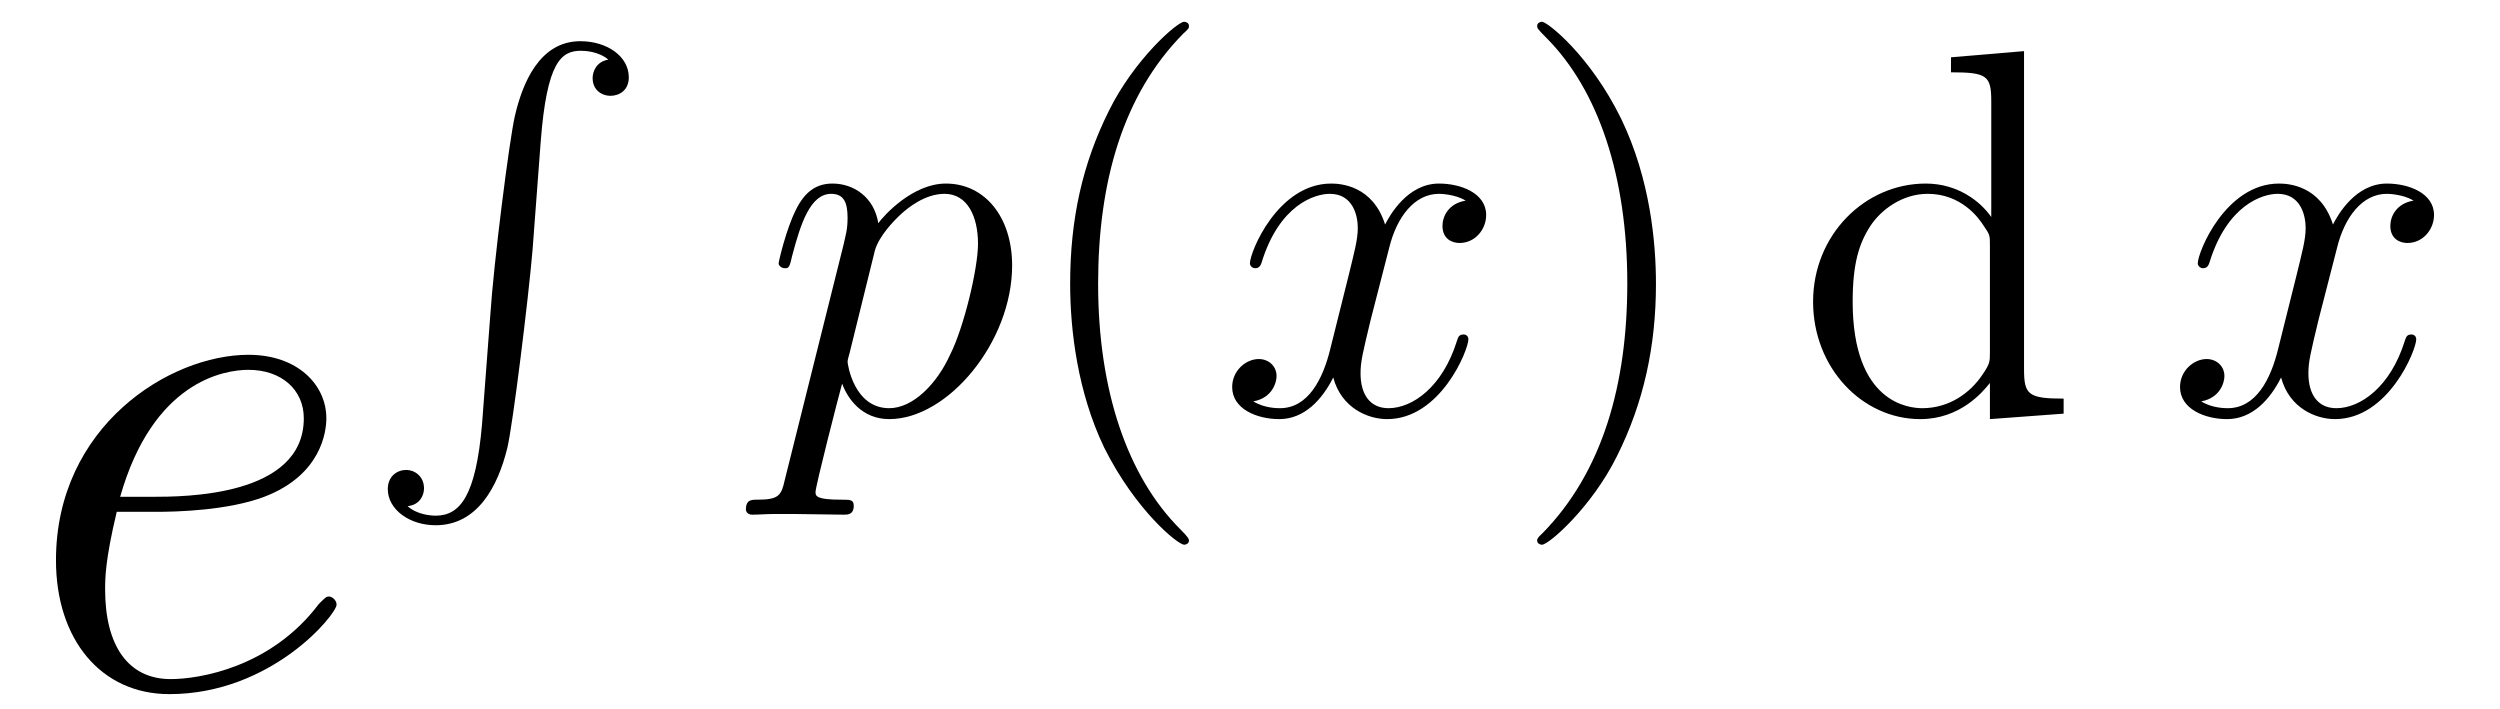
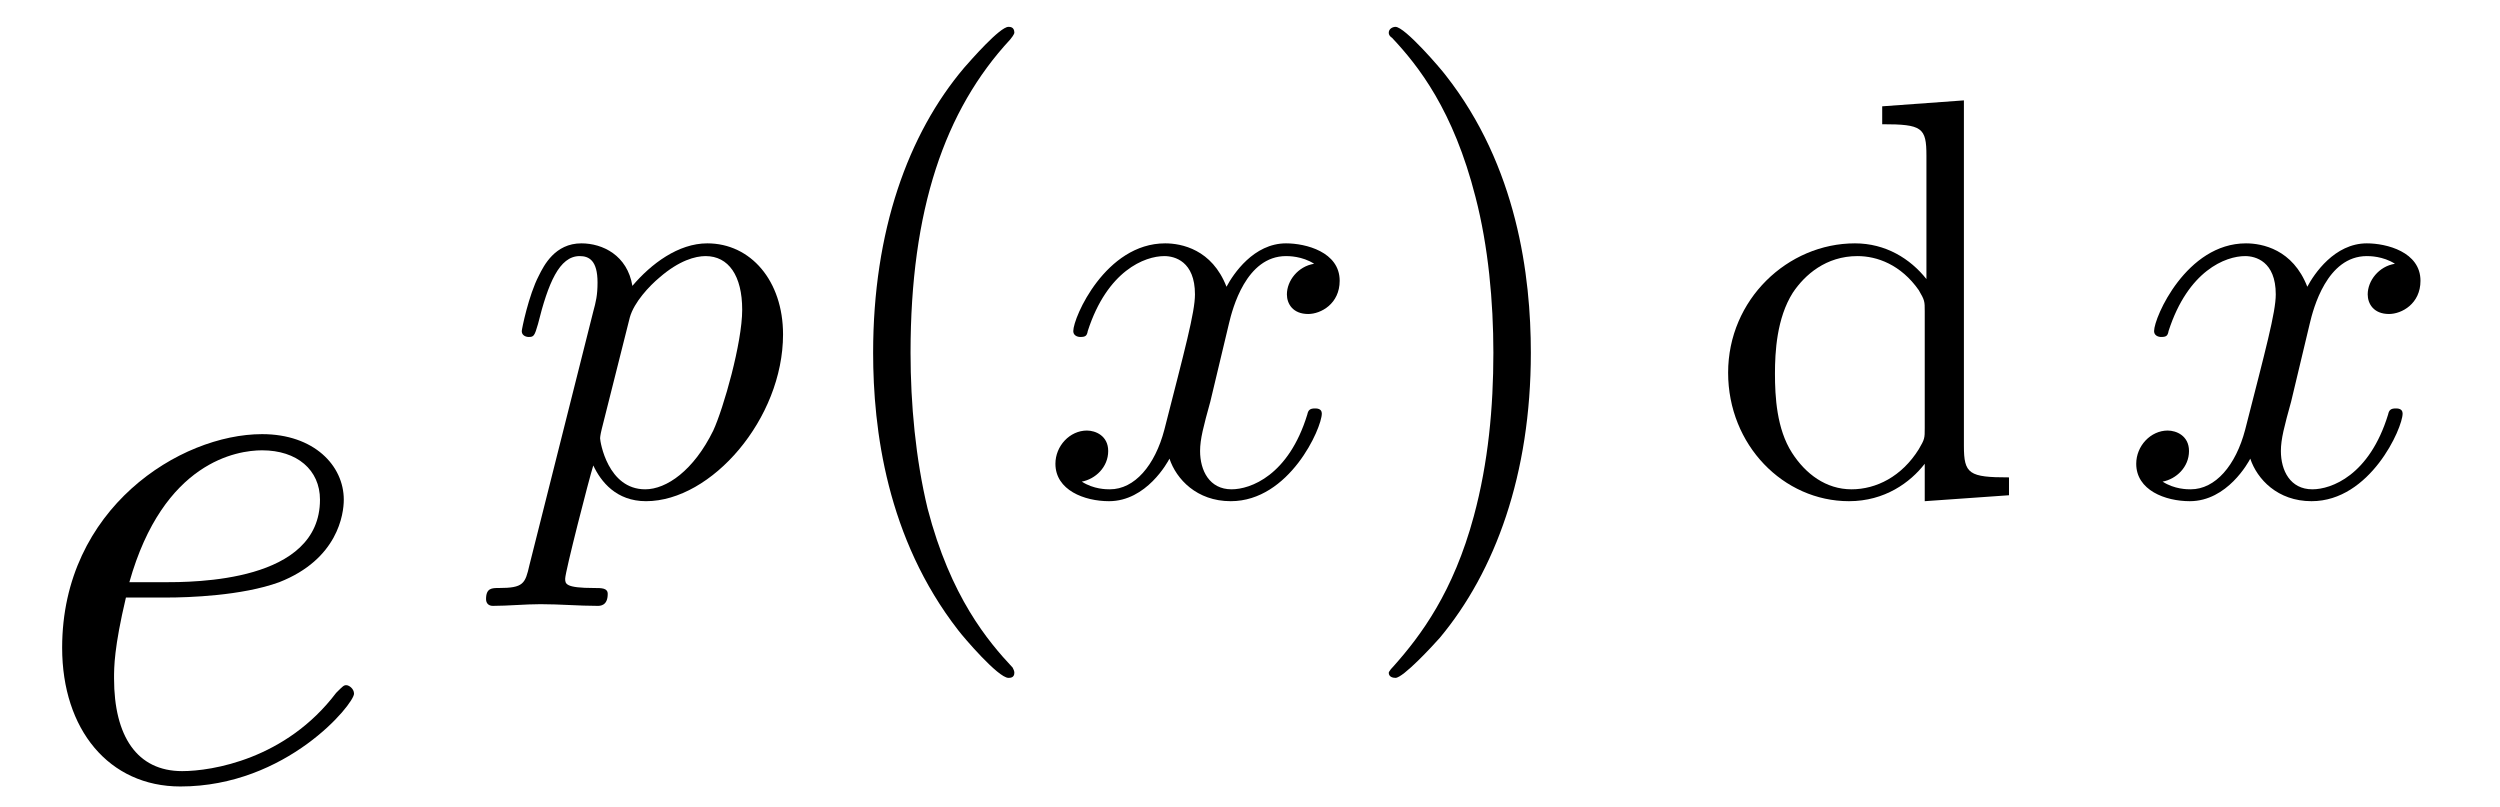
- <svg xmlns="http://www.w3.org/2000/svg" xmlns:xlink="http://www.w3.org/1999/xlink" viewBox="0 0 57.216 16.214" version="1.2">
+ <svg xmlns="http://www.w3.org/2000/svg" xmlns:xlink="http://www.w3.org/1999/xlink" viewBox="0 0 45.901 14.799" version="1.2">
  <defs>
    <g>
      <symbol overflow="visible" id="glyph0-0">
        <path style="stroke:none;" d="" />
      </symbol>
      <symbol overflow="visible" id="glyph0-1">
-         <path style="stroke:none;" d="M 7.203 -1.875 C 7.203 -1.984 7.094 -2.062 7.031 -2.062 C 6.969 -2.062 6.953 -2.047 6.797 -1.891 C 5.703 -0.438 4.062 -0.172 3.406 -0.172 C 2.422 -0.172 1.906 -0.953 1.906 -2.219 C 1.906 -2.469 1.906 -2.891 2.172 -4 L 3.078 -4 C 3.547 -4 4.719 -4.031 5.547 -4.344 C 6.859 -4.844 6.969 -5.844 6.969 -6.141 C 6.969 -6.906 6.312 -7.594 5.188 -7.594 C 3.375 -7.594 0.781 -5.953 0.781 -2.891 C 0.781 -1.078 1.812 0.172 3.375 0.172 C 5.719 0.172 7.203 -1.656 7.203 -1.875 Z M 6.453 -6.141 C 6.453 -4.344 3.703 -4.344 2.984 -4.344 L 2.25 -4.344 C 3 -6.984 4.625 -7.25 5.188 -7.25 C 5.938 -7.25 6.453 -6.797 6.453 -6.141 Z M 6.453 -6.141 " />
+         <path style="stroke:none;" d="M 6 -1.562 C 6 -1.656 5.906 -1.719 5.859 -1.719 C 5.812 -1.719 5.797 -1.703 5.672 -1.578 C 4.75 -0.359 3.391 -0.141 2.844 -0.141 C 2.016 -0.141 1.594 -0.781 1.594 -1.844 C 1.594 -2.047 1.594 -2.406 1.812 -3.328 L 2.562 -3.328 C 2.953 -3.328 3.938 -3.359 4.625 -3.609 C 5.703 -4.031 5.812 -4.859 5.812 -5.125 C 5.812 -5.75 5.266 -6.328 4.312 -6.328 C 2.812 -6.328 0.641 -4.969 0.641 -2.406 C 0.641 -0.906 1.5 0.141 2.812 0.141 C 4.766 0.141 6 -1.375 6 -1.562 Z M 5.375 -5.125 C 5.375 -3.609 3.078 -3.609 2.484 -3.609 L 1.875 -3.609 C 2.5 -5.828 3.859 -6.031 4.312 -6.031 C 4.953 -6.031 5.375 -5.672 5.375 -5.125 Z M 5.375 -5.125 " />
      </symbol>
      <symbol overflow="visible" id="glyph1-0">
        <path style="stroke:none;" d="" />
      </symbol>
      <symbol overflow="visible" id="glyph1-1">
-         <path style="stroke:none;" d="M 6.078 0.828 C 6.078 0.344 5.578 0 4.969 0 C 4.031 0 3.641 0.969 3.469 1.719 C 3.344 2.266 2.984 5.078 2.906 6.297 L 2.719 8.766 C 2.578 10.406 2.219 10.859 1.656 10.859 C 1.531 10.859 1.219 10.828 1.016 10.641 C 1.312 10.609 1.391 10.375 1.391 10.234 C 1.391 9.953 1.172 9.812 0.984 9.812 C 0.781 9.812 0.562 9.953 0.562 10.25 C 0.562 10.719 1.062 11.078 1.656 11.078 C 2.609 11.078 3.078 10.203 3.297 9.312 C 3.422 8.797 3.781 5.891 3.875 4.781 L 4.062 2.297 C 4.203 0.469 4.531 0.219 4.984 0.219 C 5.078 0.219 5.391 0.234 5.609 0.422 C 5.328 0.469 5.25 0.703 5.25 0.844 C 5.25 1.125 5.469 1.25 5.656 1.25 C 5.859 1.25 6.078 1.125 6.078 0.828 Z M 6.078 0.828 " />
+         <path style="stroke:none;" d="M 5.125 -2.953 C 5.125 -3.938 4.531 -4.625 3.734 -4.625 C 3.203 -4.625 2.703 -4.25 2.359 -3.844 C 2.266 -4.406 1.812 -4.625 1.422 -4.625 C 0.938 -4.625 0.734 -4.219 0.641 -4.031 C 0.453 -3.672 0.328 -3.047 0.328 -3.016 C 0.328 -2.906 0.453 -2.906 0.453 -2.906 C 0.547 -2.906 0.562 -2.922 0.625 -3.141 C 0.812 -3.891 1.016 -4.391 1.391 -4.391 C 1.562 -4.391 1.719 -4.312 1.719 -3.906 C 1.719 -3.672 1.688 -3.547 1.641 -3.375 L 0.469 1.281 C 0.391 1.625 0.359 1.703 -0.094 1.703 C -0.219 1.703 -0.328 1.703 -0.328 1.906 C -0.328 1.984 -0.281 2.031 -0.203 2.031 C 0.078 2.031 0.391 2 0.672 2 C 1.031 2 1.375 2.031 1.719 2.031 C 1.766 2.031 1.906 2.031 1.906 1.812 C 1.906 1.703 1.797 1.703 1.656 1.703 C 1.125 1.703 1.125 1.625 1.125 1.531 C 1.125 1.406 1.562 -0.297 1.641 -0.547 C 1.781 -0.25 2.062 0.109 2.609 0.109 C 3.812 0.109 5.125 -1.406 5.125 -2.953 Z M 3.844 -1.188 C 3.484 -0.453 2.984 -0.109 2.594 -0.109 C 1.906 -0.109 1.766 -0.984 1.766 -1.047 C 1.766 -1.047 1.766 -1.094 1.797 -1.219 L 2.312 -3.266 C 2.391 -3.547 2.672 -3.844 2.859 -4 C 3.219 -4.312 3.516 -4.391 3.703 -4.391 C 4.125 -4.391 4.375 -4.031 4.375 -3.406 C 4.375 -2.797 4.031 -1.594 3.844 -1.188 Z M 3.844 -1.188 " />
+       </symbol>
+       <symbol overflow="visible" id="glyph1-2">
+         <path style="stroke:none;" d="M 5.188 -1.5 C 5.188 -1.594 5.094 -1.594 5.062 -1.594 C 4.969 -1.594 4.938 -1.562 4.922 -1.484 C 4.578 -0.359 3.875 -0.109 3.531 -0.109 C 3.125 -0.109 2.953 -0.453 2.953 -0.812 C 2.953 -1.031 3.016 -1.266 3.141 -1.719 L 3.484 -3.156 C 3.547 -3.422 3.797 -4.391 4.531 -4.391 C 4.578 -4.391 4.828 -4.391 5.047 -4.25 C 4.75 -4.203 4.547 -3.938 4.547 -3.688 C 4.547 -3.516 4.656 -3.328 4.938 -3.328 C 5.172 -3.328 5.516 -3.516 5.516 -3.938 C 5.516 -4.469 4.891 -4.625 4.531 -4.625 C 3.938 -4.625 3.562 -4.062 3.438 -3.828 C 3.172 -4.516 2.609 -4.625 2.312 -4.625 C 1.219 -4.625 0.625 -3.266 0.625 -3.016 C 0.625 -2.906 0.75 -2.906 0.75 -2.906 C 0.844 -2.906 0.875 -2.922 0.891 -3.016 C 1.25 -4.125 1.938 -4.391 2.297 -4.391 C 2.484 -4.391 2.859 -4.297 2.859 -3.688 C 2.859 -3.359 2.672 -2.672 2.297 -1.203 C 2.125 -0.547 1.75 -0.109 1.297 -0.109 C 1.234 -0.109 1 -0.109 0.781 -0.25 C 1.031 -0.297 1.266 -0.516 1.266 -0.812 C 1.266 -1.094 1.031 -1.188 0.875 -1.188 C 0.562 -1.188 0.297 -0.906 0.297 -0.578 C 0.297 -0.094 0.828 0.109 1.281 0.109 C 1.969 0.109 2.359 -0.609 2.391 -0.672 C 2.516 -0.297 2.891 0.109 3.516 0.109 C 4.594 0.109 5.188 -1.234 5.188 -1.5 Z M 5.188 -1.5 " />
      </symbol>
      <symbol overflow="visible" id="glyph2-0">
        <path style="stroke:none;" d="" />
      </symbol>
      <symbol overflow="visible" id="glyph2-1">
-         <path style="stroke:none;" d="M 5.719 -3.391 C 5.719 -4.5 5.094 -5.266 4.203 -5.266 C 3.438 -5.266 2.781 -4.531 2.656 -4.359 C 2.562 -4.953 2.094 -5.266 1.609 -5.266 C 1.266 -5.266 0.984 -5.109 0.766 -4.656 C 0.547 -4.219 0.375 -3.484 0.375 -3.438 C 0.375 -3.391 0.438 -3.328 0.516 -3.328 C 0.609 -3.328 0.625 -3.344 0.688 -3.625 C 0.875 -4.328 1.094 -5.031 1.578 -5.031 C 1.859 -5.031 1.953 -4.844 1.953 -4.484 C 1.953 -4.203 1.906 -4.078 1.859 -3.859 L 0.516 1.516 C 0.438 1.875 0.375 1.969 -0.109 1.969 C -0.25 1.969 -0.375 1.969 -0.375 2.203 C -0.375 2.203 -0.359 2.312 -0.234 2.312 C -0.078 2.312 0.094 2.297 0.25 2.297 L 0.766 2.297 L 1.875 2.312 C 1.953 2.312 2.094 2.312 2.094 2.109 C 2.094 1.969 2.016 1.969 1.812 1.969 C 1.25 1.969 1.219 1.891 1.219 1.797 C 1.219 1.656 1.75 -0.406 1.828 -0.688 C 1.953 -0.344 2.281 0.125 2.906 0.125 C 4.25 0.125 5.719 -1.641 5.719 -3.391 Z M 4.297 -1.344 C 4 -0.688 3.453 -0.125 2.906 -0.125 C 2.094 -0.125 1.953 -1.141 1.953 -1.188 C 1.953 -1.234 1.984 -1.328 2 -1.391 L 2.578 -3.734 C 2.672 -4.062 3 -4.406 3.188 -4.578 C 3.328 -4.703 3.719 -5.031 4.172 -5.031 C 4.703 -5.031 4.938 -4.5 4.938 -3.891 C 4.938 -3.312 4.609 -1.953 4.297 -1.344 Z M 4.297 -1.344 " />
+         <path style="stroke:none;" d="M 4.109 11.453 C 4.109 11.422 4.094 11.391 4.078 11.359 C 3.625 10.875 2.938 10.062 2.516 8.438 C 2.297 7.531 2.203 6.516 2.203 5.578 C 2.203 2.953 2.828 1.125 4.031 -0.172 C 4.109 -0.266 4.109 -0.297 4.109 -0.297 C 4.109 -0.406 4.031 -0.406 4 -0.406 C 3.844 -0.406 3.312 0.203 3.188 0.344 C 2.156 1.562 1.516 3.344 1.516 5.578 C 1.516 6.984 1.766 8.984 3.078 10.672 C 3.172 10.797 3.812 11.547 4 11.547 C 4.031 11.547 4.109 11.547 4.109 11.453 Z M 4.109 11.453 " />
      </symbol>
      <symbol overflow="visible" id="glyph2-2">
-         <path style="stroke:none;" d="M 5.734 -1.703 C 5.734 -1.766 5.688 -1.812 5.625 -1.812 C 5.516 -1.812 5.5 -1.75 5.469 -1.656 C 5.141 -0.609 4.453 -0.125 3.906 -0.125 C 3.484 -0.125 3.266 -0.438 3.266 -0.922 C 3.266 -1.188 3.312 -1.375 3.5 -2.156 L 3.922 -3.797 C 4.094 -4.5 4.5 -5.031 5.062 -5.031 C 5.062 -5.031 5.422 -5.031 5.672 -4.875 C 5.281 -4.812 5.141 -4.516 5.141 -4.297 C 5.141 -4 5.359 -3.906 5.531 -3.906 C 5.891 -3.906 6.141 -4.219 6.141 -4.547 C 6.141 -5.047 5.562 -5.266 5.062 -5.266 C 4.344 -5.266 3.938 -4.547 3.828 -4.328 C 3.547 -5.219 2.812 -5.266 2.594 -5.266 C 1.375 -5.266 0.734 -3.703 0.734 -3.438 C 0.734 -3.391 0.781 -3.328 0.859 -3.328 C 0.953 -3.328 0.984 -3.406 1 -3.453 C 1.406 -4.781 2.219 -5.031 2.562 -5.031 C 3.094 -5.031 3.203 -4.531 3.203 -4.25 C 3.203 -3.984 3.125 -3.703 2.984 -3.125 L 2.578 -1.5 C 2.406 -0.781 2.062 -0.125 1.422 -0.125 C 1.359 -0.125 1.062 -0.125 0.812 -0.281 C 1.25 -0.359 1.344 -0.719 1.344 -0.859 C 1.344 -1.094 1.156 -1.25 0.938 -1.25 C 0.641 -1.25 0.328 -0.984 0.328 -0.609 C 0.328 -0.109 0.891 0.125 1.406 0.125 C 1.984 0.125 2.391 -0.328 2.641 -0.828 C 2.828 -0.125 3.438 0.125 3.875 0.125 C 5.094 0.125 5.734 -1.453 5.734 -1.703 Z M 5.734 -1.703 " />
+         <path style="stroke:none;" d="M 3.047 5.578 C 3.047 4.172 2.797 2.156 1.484 0.484 C 1.391 0.359 0.734 -0.406 0.562 -0.406 C 0.516 -0.406 0.438 -0.375 0.438 -0.297 C 0.438 -0.266 0.453 -0.234 0.5 -0.203 C 0.984 0.312 1.625 1.125 2.031 2.719 C 2.266 3.625 2.359 4.641 2.359 5.578 C 2.359 6.578 2.266 7.594 2 8.578 C 1.625 9.969 1.031 10.766 0.531 11.328 C 0.438 11.422 0.438 11.453 0.438 11.453 C 0.438 11.531 0.516 11.547 0.562 11.547 C 0.703 11.547 1.25 10.953 1.375 10.812 C 2.391 9.594 3.047 7.812 3.047 5.578 Z M 3.047 5.578 " />
      </symbol>
      <symbol overflow="visible" id="glyph3-0">
        <path style="stroke:none;" d="" />
      </symbol>
      <symbol overflow="visible" id="glyph3-1">
-         <path style="stroke:none;" d="M 3.891 2.906 C 3.891 2.875 3.891 2.844 3.688 2.641 C 2.484 1.438 1.812 -0.531 1.812 -2.969 C 1.812 -5.297 2.375 -7.297 3.766 -8.703 C 3.891 -8.812 3.891 -8.828 3.891 -8.875 C 3.891 -8.938 3.828 -8.969 3.781 -8.969 C 3.625 -8.969 2.641 -8.109 2.062 -6.938 C 1.453 -5.719 1.172 -4.453 1.172 -2.969 C 1.172 -1.906 1.344 -0.484 1.953 0.781 C 2.672 2.219 3.641 3 3.781 3 C 3.828 3 3.891 2.969 3.891 2.906 Z M 3.891 2.906 " />
-       </symbol>
-       <symbol overflow="visible" id="glyph3-2">
-         <path style="stroke:none;" d="M 3.375 -2.969 C 3.375 -3.891 3.25 -5.359 2.578 -6.75 C 1.875 -8.188 0.891 -8.969 0.766 -8.969 C 0.719 -8.969 0.656 -8.938 0.656 -8.875 C 0.656 -8.828 0.656 -8.812 0.859 -8.609 C 2.062 -7.406 2.719 -5.422 2.719 -2.984 C 2.719 -0.672 2.156 1.328 0.781 2.734 C 0.656 2.844 0.656 2.875 0.656 2.906 C 0.656 2.969 0.719 3 0.766 3 C 0.922 3 1.906 2.141 2.484 0.969 C 3.094 -0.25 3.375 -1.547 3.375 -2.969 Z M 3.375 -2.969 " />
-       </symbol>
-       <symbol overflow="visible" id="glyph3-3">
-         <path style="stroke:none;" d="M 6.156 0 L 6.156 -0.344 C 5.344 -0.344 5.25 -0.438 5.25 -1.016 L 5.25 -8.297 L 3.578 -8.156 L 3.578 -7.812 C 4.406 -7.812 4.5 -7.734 4.5 -7.141 L 4.5 -4.5 C 4.25 -4.859 3.734 -5.266 3 -5.266 C 1.609 -5.266 0.422 -4.094 0.422 -2.562 C 0.422 -1.047 1.547 0.125 2.875 0.125 C 3.781 0.125 4.297 -0.484 4.469 -0.703 L 4.469 0.125 Z M 4.469 -1.406 C 4.469 -1.188 4.469 -1.141 4.297 -0.891 C 4.016 -0.469 3.531 -0.125 2.922 -0.125 C 2.625 -0.125 1.328 -0.234 1.328 -2.562 C 1.328 -3.422 1.469 -3.891 1.734 -4.297 C 1.969 -4.656 2.453 -5.031 3.047 -5.031 C 3.797 -5.031 4.203 -4.5 4.328 -4.297 C 4.469 -4.094 4.469 -4.078 4.469 -3.859 Z M 4.469 -1.406 " />
+         <path style="stroke:none;" d="M 5.516 0 L 5.516 -0.328 C 4.781 -0.328 4.688 -0.391 4.688 -0.906 L 4.688 -7.25 L 3.188 -7.141 L 3.188 -6.812 C 3.922 -6.812 4 -6.75 4 -6.234 L 4 -3.969 C 3.703 -4.344 3.25 -4.625 2.688 -4.625 C 1.453 -4.625 0.359 -3.594 0.359 -2.25 C 0.359 -0.922 1.375 0.109 2.578 0.109 C 3.234 0.109 3.703 -0.234 3.969 -0.578 L 3.969 0.109 Z M 3.969 -1.234 C 3.969 -1.047 3.969 -1.031 3.859 -0.844 C 3.547 -0.344 3.078 -0.109 2.625 -0.109 C 2.156 -0.109 1.781 -0.391 1.531 -0.781 C 1.25 -1.219 1.219 -1.812 1.219 -2.234 C 1.219 -2.625 1.25 -3.25 1.547 -3.719 C 1.766 -4.047 2.156 -4.391 2.734 -4.391 C 3.094 -4.391 3.531 -4.234 3.859 -3.766 C 3.969 -3.578 3.969 -3.562 3.969 -3.375 Z M 3.969 -1.234 " />
      </symbol>
    </g>
+     <clipPath id="clip1">
+       <path d="M 1 7 L 7 7 L 7 14.801 L 1 14.801 Z M 1 7 " />
+     </clipPath>
  </defs>
  <g id="surface1">
-     <g style="fill:rgb(0%,0%,0%);fill-opacity:1;">
-       <use xlink:href="#glyph0-1" x="0.5" y="15.714" />
+     <g clip-path="url(#clip1)" clip-rule="nonzero">
+       <g style="fill:rgb(0%,0%,0%);fill-opacity:1;">
+         <use xlink:href="#glyph0-1" x="0.5" y="14.299" />
+       </g>
    </g>
    <g style="fill:rgb(0%,0%,0%);fill-opacity:1;">
-       <use xlink:href="#glyph1-1" x="8.313" y="0.943" />
+       <use xlink:href="#glyph1-1" x="9.252" y="9.093" />
    </g>
    <g style="fill:rgb(0%,0%,0%);fill-opacity:1;">
-       <use xlink:href="#glyph2-1" x="17.445" y="9.467" />
+       <use xlink:href="#glyph2-1" x="14.515" y="0.899" />
    </g>
    <g style="fill:rgb(0%,0%,0%);fill-opacity:1;">
-       <use xlink:href="#glyph3-1" x="23.32" y="9.467" />
+       <use xlink:href="#glyph1-2" x="19.081" y="9.093" />
    </g>
    <g style="fill:rgb(0%,0%,0%);fill-opacity:1;">
-       <use xlink:href="#glyph2-2" x="27.872" y="9.467" />
+       <use xlink:href="#glyph2-2" x="25.06" y="0.899" />
    </g>
    <g style="fill:rgb(0%,0%,0%);fill-opacity:1;">
-       <use xlink:href="#glyph3-2" x="34.524" y="9.467" />
+       <use xlink:href="#glyph3-1" x="31.37" y="9.093" />
    </g>
    <g style="fill:rgb(0%,0%,0%);fill-opacity:1;">
-       <use xlink:href="#glyph3-3" x="41.073" y="9.467" />
-     </g>
-     <g style="fill:rgb(0%,0%,0%);fill-opacity:1;">
-       <use xlink:href="#glyph2-2" x="49.565" y="9.467" />
+       <use xlink:href="#glyph1-2" x="38.925" y="9.093" />
    </g>
  </g>
</svg>
